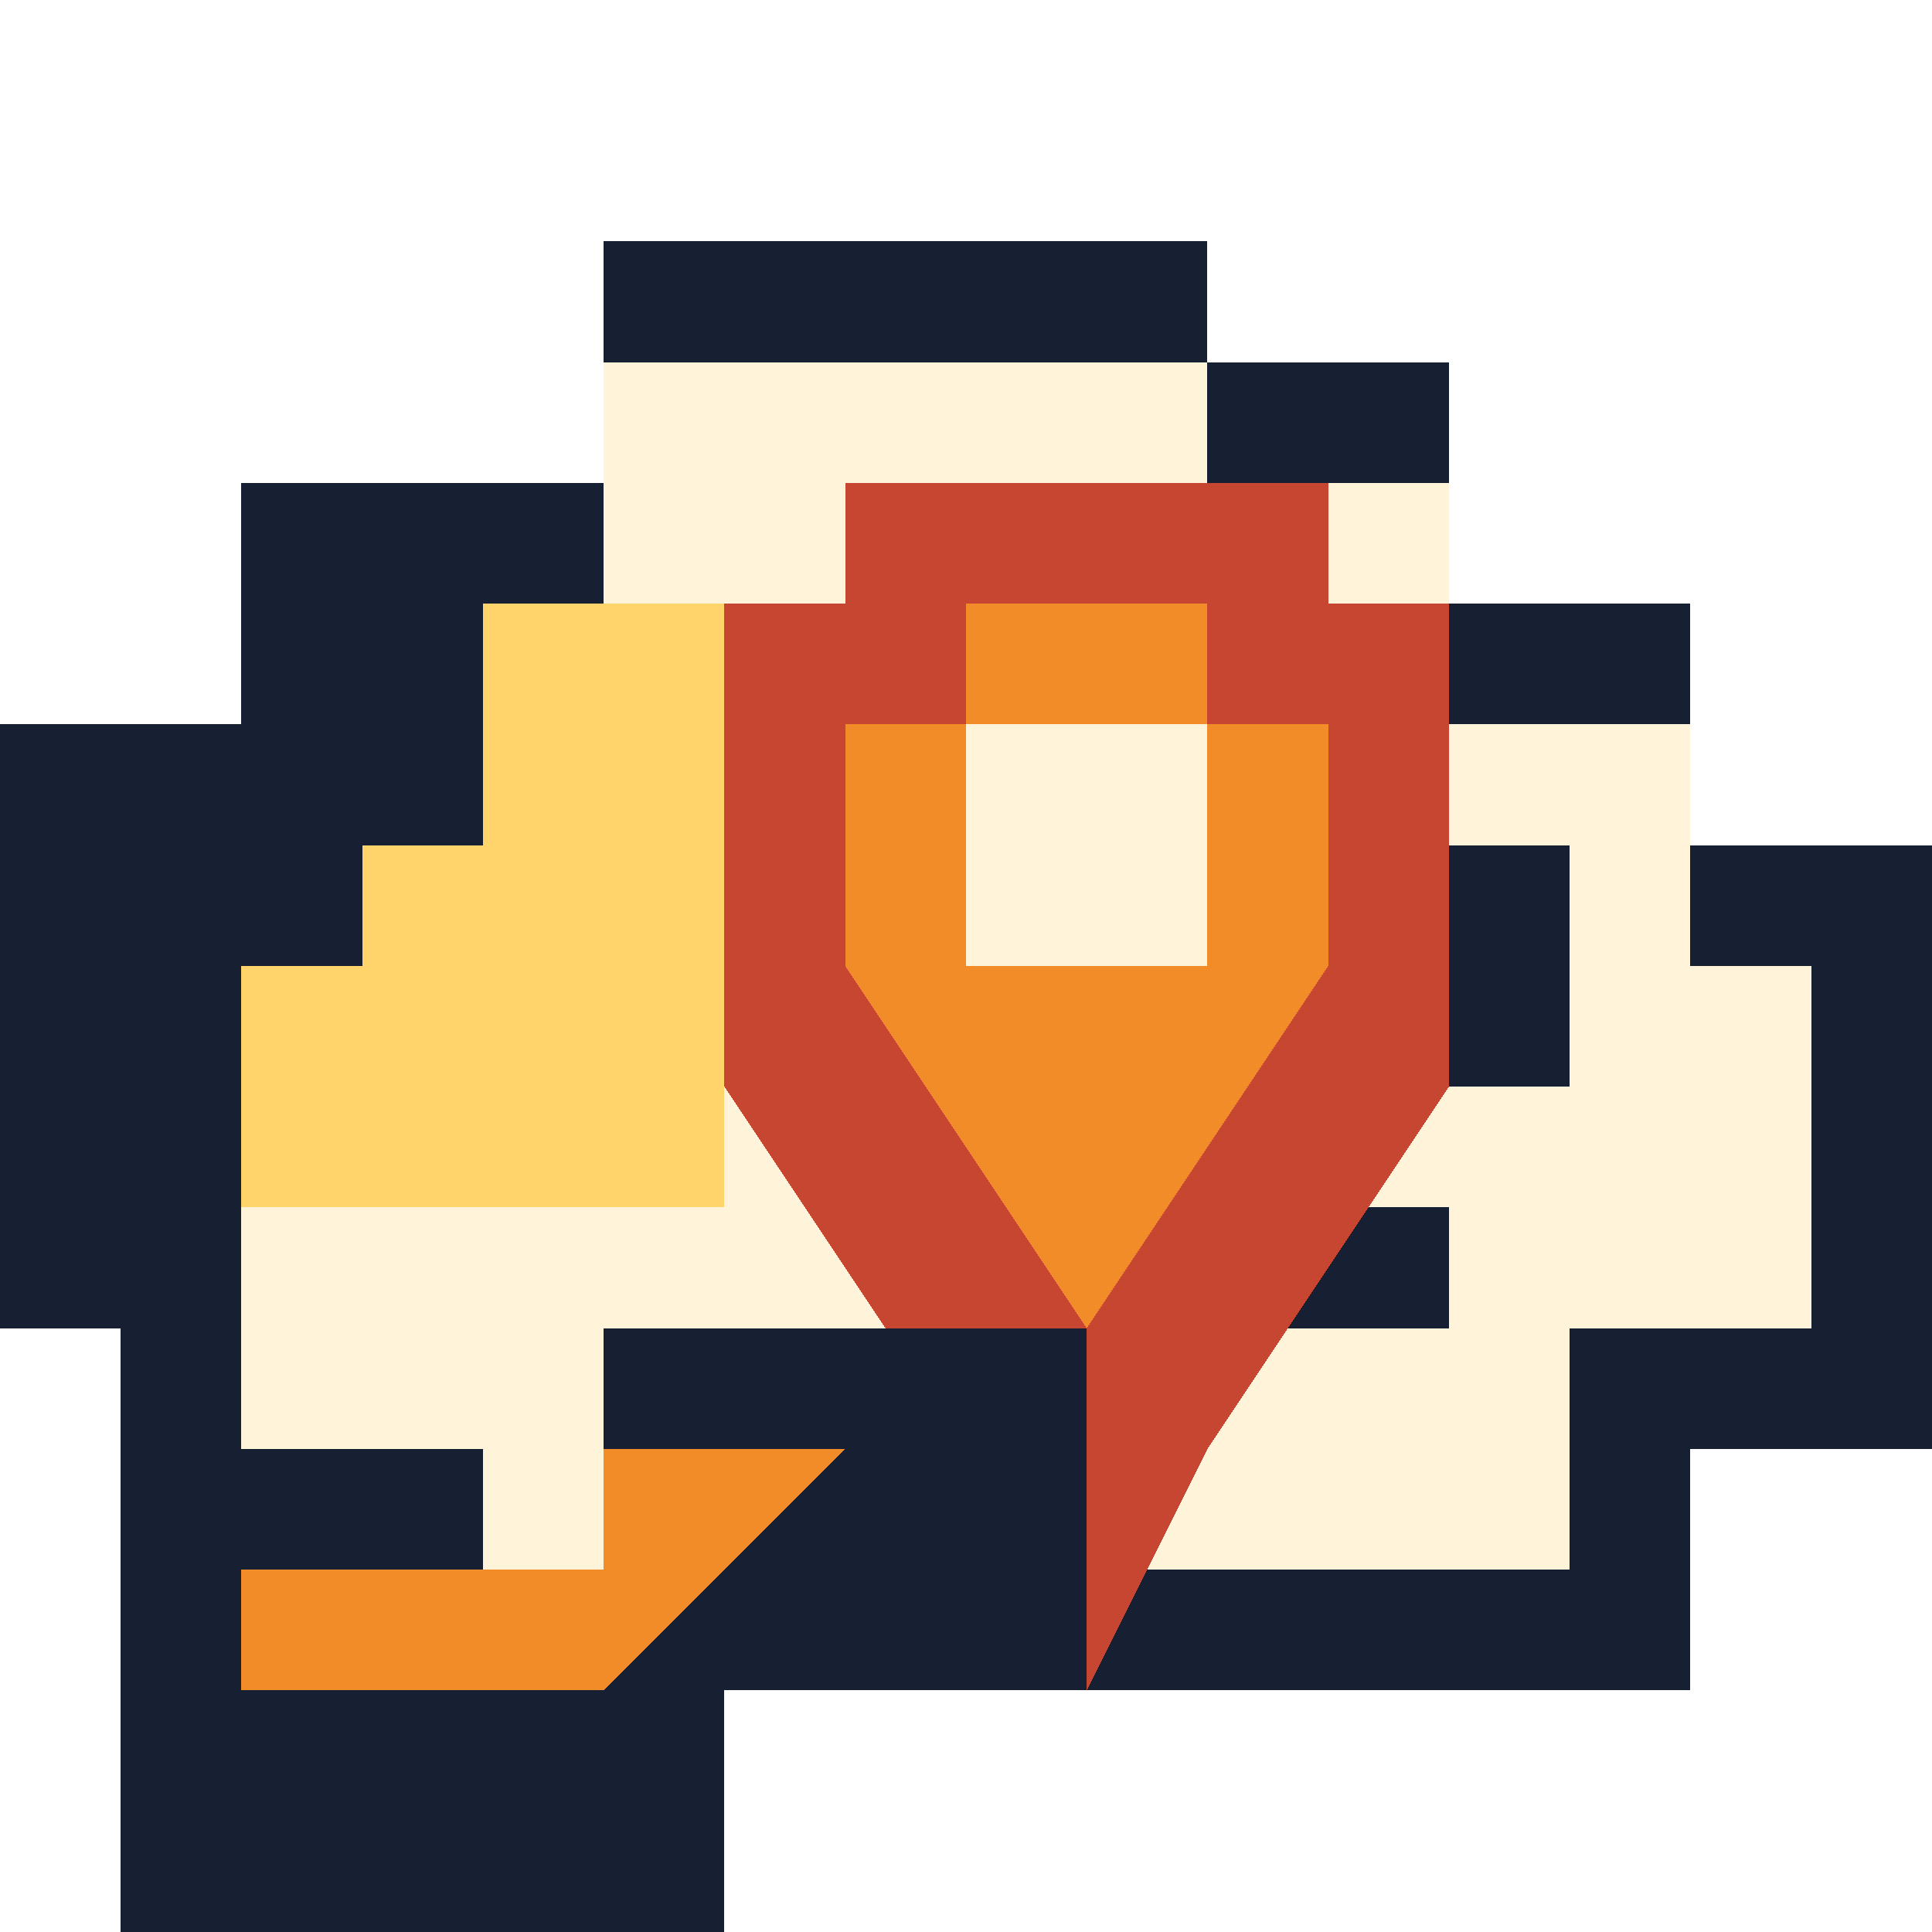
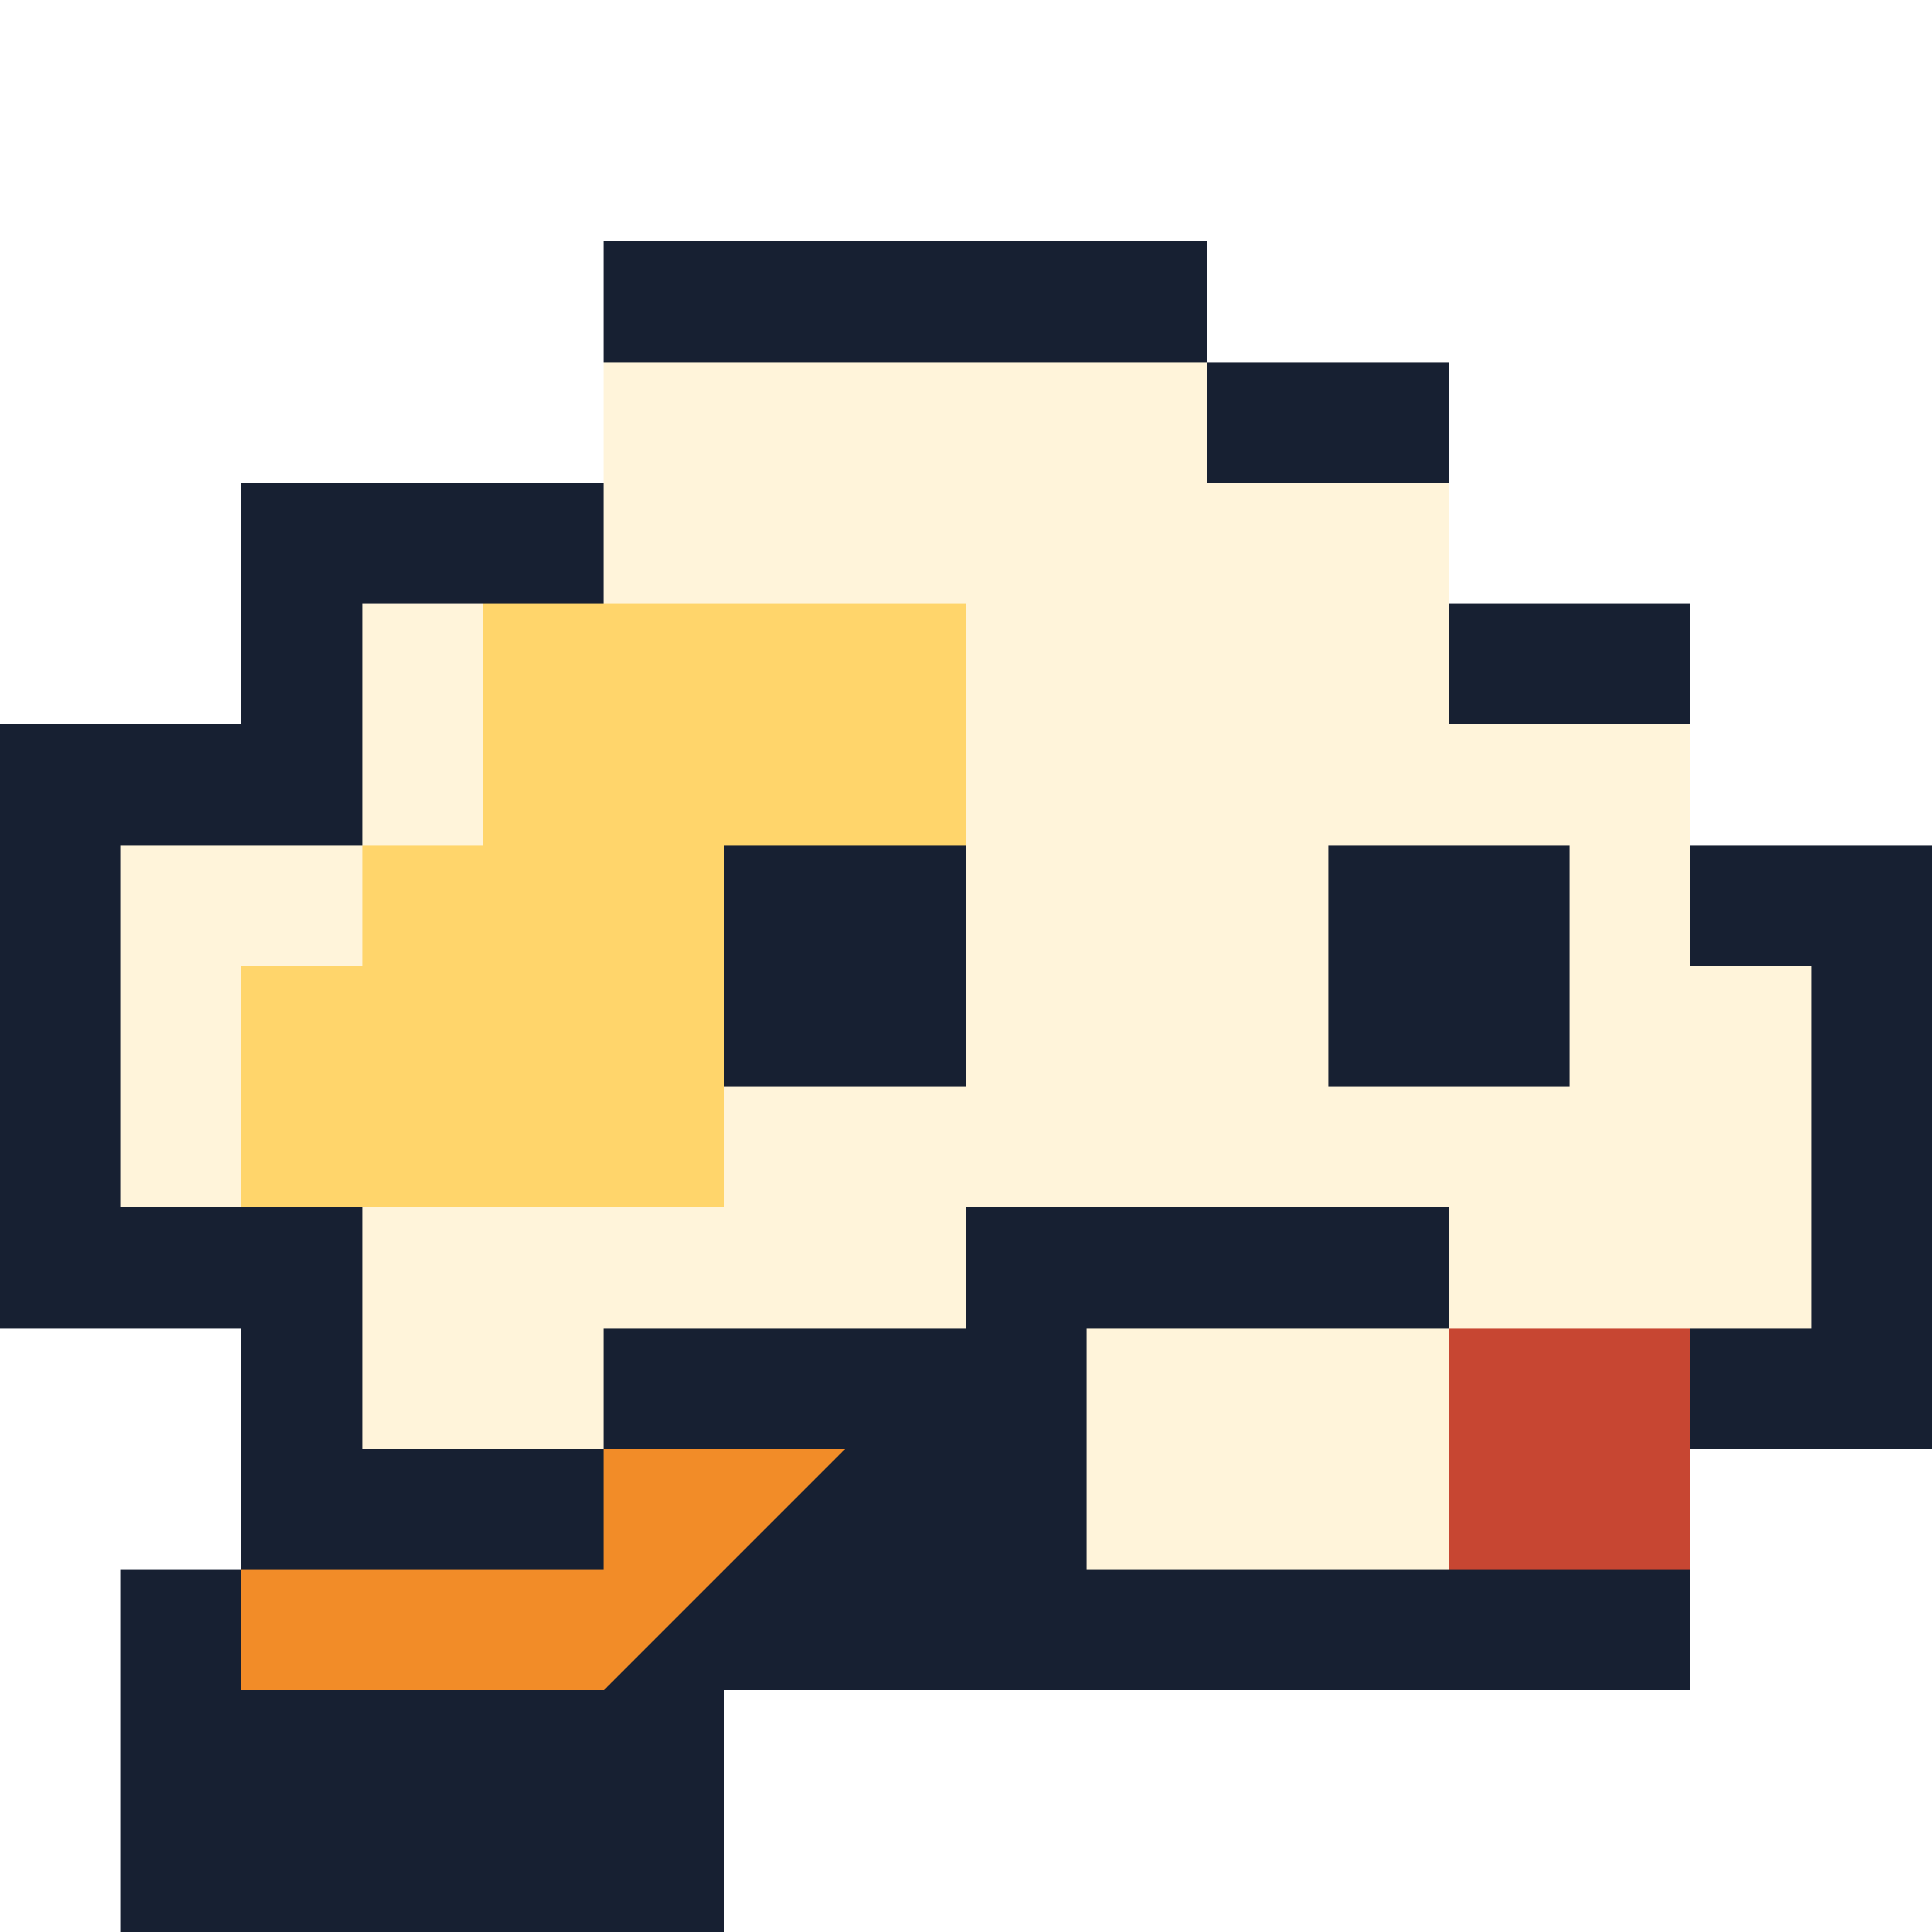
<svg xmlns="http://www.w3.org/2000/svg" viewBox="0 0 32 32" shape-rendering="crispEdges">
-   <path fill="#172032" d="M10 4h10v2h4v4h4v4h4v10h-4v4H6v-2H2v-4H0V12h4V8h6z" />
-   <path fill="#fff4da" d="M10 6h10v2h4v4h4v4h2v6h-4v4H8v-2H4v-8h4V10h2z" />
+   <path fill="#172032" d="M10 4h10v2h4v4h4v4h4v10h-4v4H8v-2H4v-4H0V12h4V8h6z" />
+   <path fill="#fff4da" d="M10 6h10v2h4v4h4v4h2v6h-4v4H10v-2H6v-4H2v-6h4v-4h4z" />
  <path fill="#ffd56b" d="M8 10h8v4H8zm-2 4h6v6H4v-4h2z" />
-   <path fill="#172032" d="M12 14h4v4h-4zm10 0h4v4h-4zM16 20h8v2h-8z" />
-   <path fill="#c74632" d="M14 8h8v2h2v8l-4 6-2 4-2-4-4-6v-8h2z" />
-   <path fill="#f28c28" d="M16 10h4v2h2v4l-4 6-4-6v-4h2z" />
-   <path fill="#fff4da" d="M16 12h4v4h-4z" />
-   <path fill="#172032" d="M2 26h8v-4h8v6h-6v4H2z" />
+   <path fill="#172032" d="M12 14h4v4h-4zm10 0h4v4h-4zM16 20h8v2h-8zM2 26h8v-4h8v6h-6v4H2z" />
  <path fill="#f28c28" d="M4 26h6v-2h4l-4 4H4z" />
+   <path fill="#c74632" d="M24 22h4v4h-4z" />
</svg>
